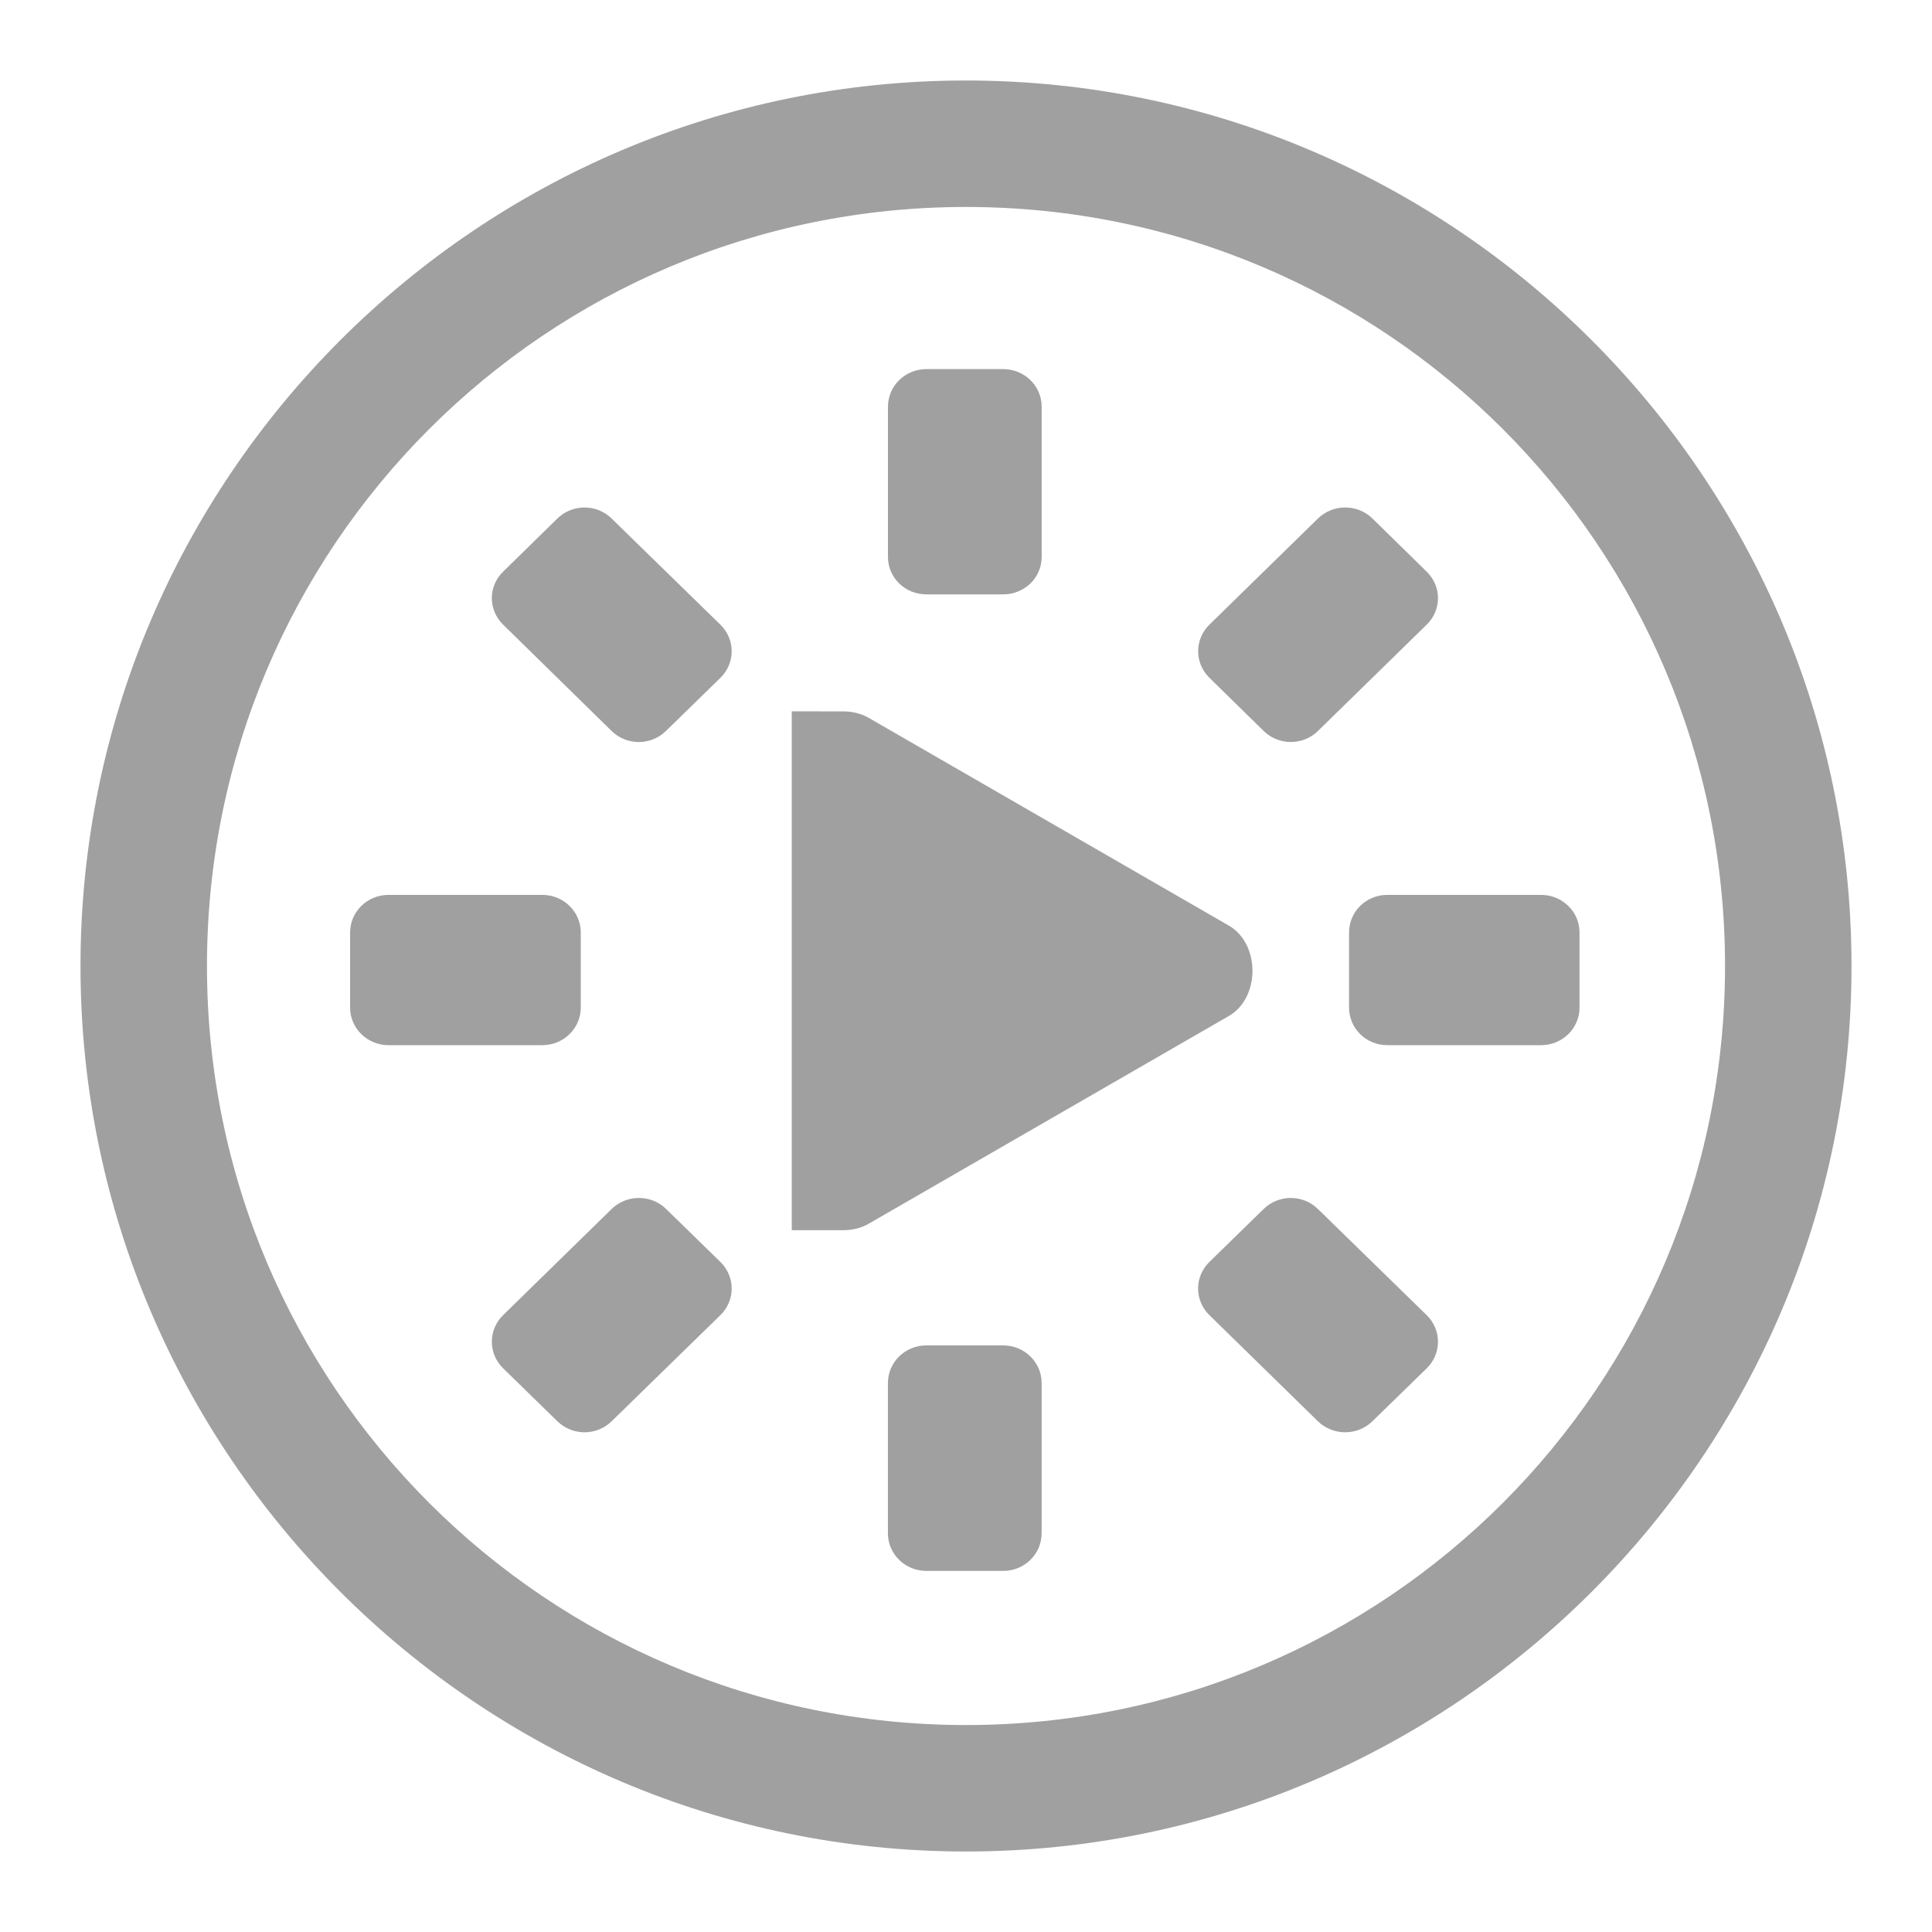
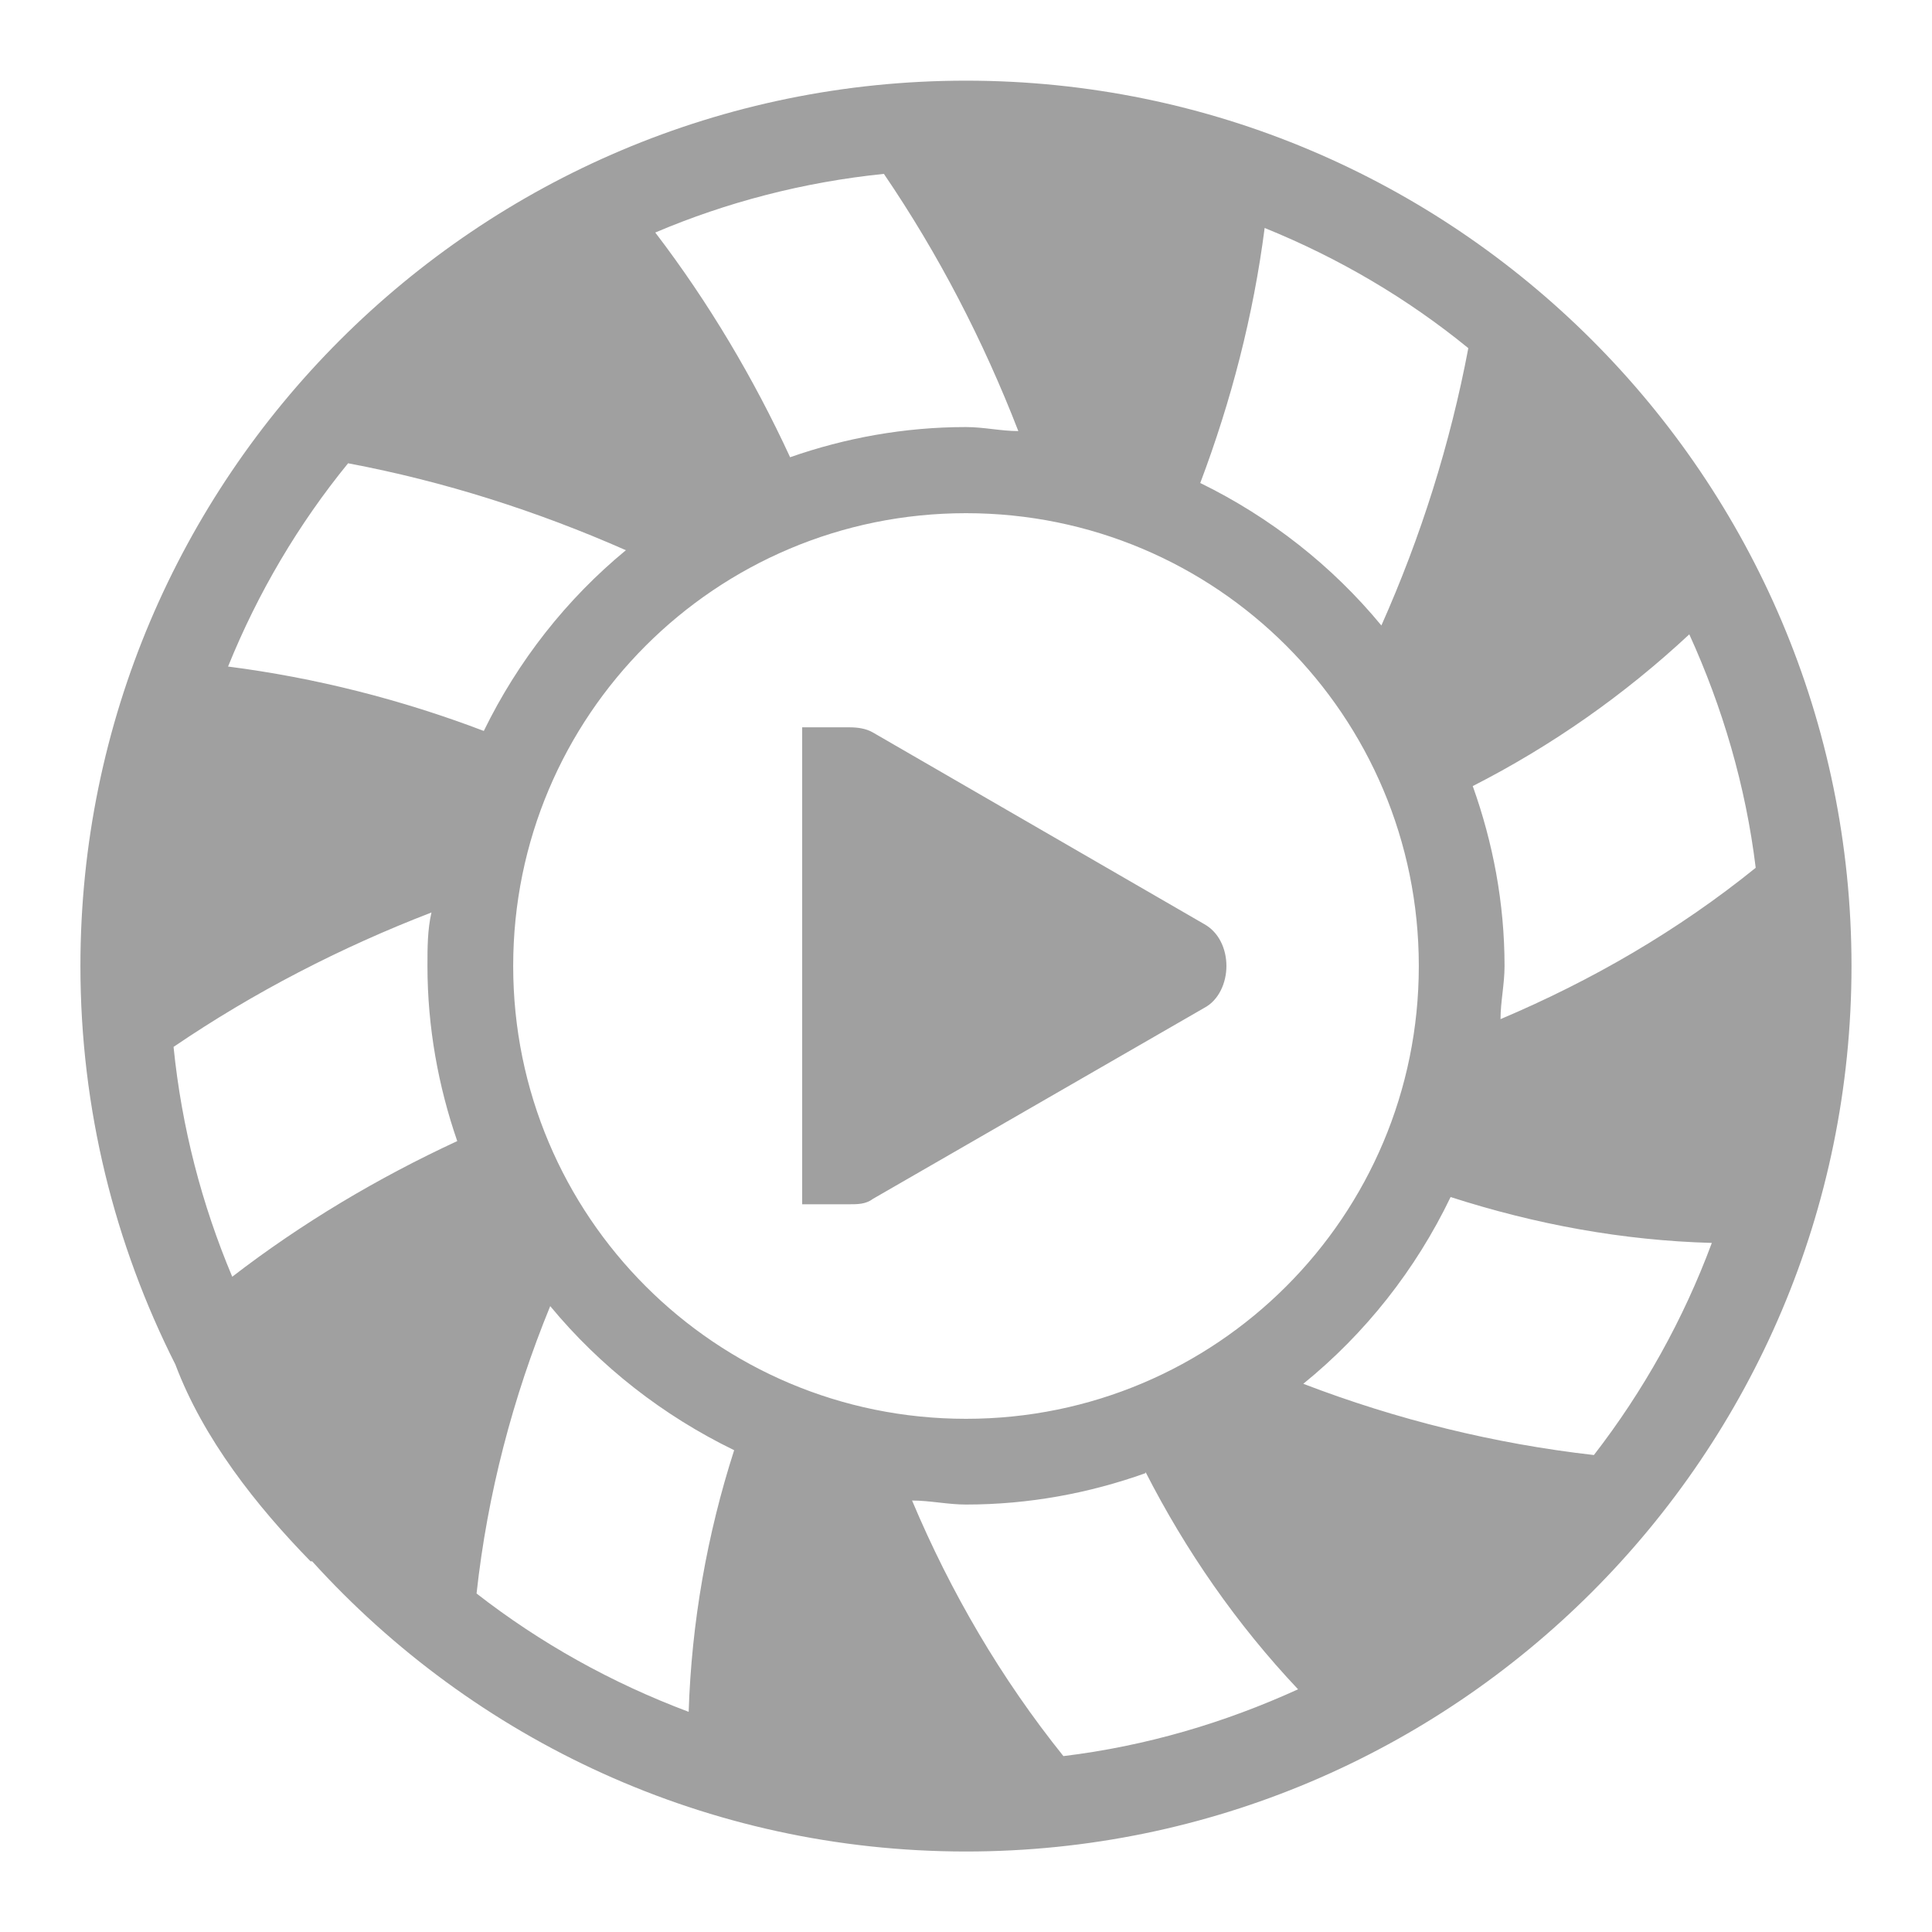
<svg xmlns="http://www.w3.org/2000/svg" xmlns:xlink="http://www.w3.org/1999/xlink" width="48" height="48">
  <defs id="acyl-settings">
    <linearGradient id="acyl-gradient" x1="0%" x2="0%" y1="0%" y2="100%">
      <stop offset="100%" style="stop-color:#A0A0A0;stop-opacity:1" />
    </linearGradient>
    <g id="acyl-filter">
  </g>
    <g id="acyl-drawing">
-       <path d="M 24,2 C 11.876,2 2,11.876 2,24 2,36.124 11.876,46 24,46 36.124,46 46,36.124 46,24 46,11.876 36.124,2 24,2 Z m 0,3.142 C 34.426,5.142 42.858,13.574 42.858,24 42.858,34.426 34.426,42.858 24,42.858 13.574,42.858 5.142,34.426 5.142,24 5.142,13.574 13.574,5.142 24,5.142 Z m -0.983,4.028 c -0.529,0 -0.956,0.418 -0.956,0.935 v 3.733 c 0,0.517 0.427,0.929 0.956,0.929 h 1.907 c 0.529,0 0.956,-0.413 0.956,-0.929 v -3.733 c 0,-0.517 -0.427,-0.935 -0.956,-0.935 z m -8.492,3.438 c -0.244,4.9e-5 -0.49,0.091 -0.677,0.274 l -1.348,1.321 c -0.374,0.365 -0.374,0.951 0,1.316 l 2.696,2.643 c 0.374,0.365 0.974,0.365 1.348,0 l 1.354,-1.321 c 0.374,-0.365 0.374,-0.956 0,-1.321 l -2.702,-2.637 c -0.187,-0.183 -0.427,-0.274 -0.671,-0.274 z m 18.896,0 c -0.244,-4.7e-5 -0.49,0.091 -0.677,0.274 l -2.696,2.637 c -0.374,0.365 -0.374,0.956 0,1.321 l 1.348,1.321 c 0.374,0.365 0.974,0.365 1.348,0 L 35.446,15.519 c 0.374,-0.365 0.374,-0.95 0,-1.316 l -1.348,-1.321 c -0.187,-0.183 -0.433,-0.274 -0.677,-0.274 z m -13.75,5.065 v 12.891 h 1.155 0.118 c 0.223,0.001 0.445,-0.048 0.639,-0.161 l 8.938,-5.156 c 0.397,-0.222 0.596,-0.675 0.596,-1.128 0,-0.453 -0.2,-0.906 -0.596,-1.128 l -8.938,-5.156 c -0.194,-0.111 -0.416,-0.162 -0.639,-0.161 H 20.826 Z M 9.654,22.233 c -0.529,0 -0.956,0.418 -0.956,0.935 v 1.864 c 0,0.517 0.427,0.935 0.956,0.935 h 3.819 c 0.529,0 0.956,-0.418 0.956,-0.935 v -1.864 c 0,-0.517 -0.427,-0.935 -0.956,-0.935 z m 24.814,0 c -0.529,0 -0.951,0.418 -0.951,0.935 v 1.864 c 0,0.517 0.422,0.935 0.951,0.935 h 3.819 c 0.529,0 0.956,-0.418 0.956,-0.935 v -1.864 c 0,-0.517 -0.427,-0.935 -0.956,-0.935 z m -18.595,7.53 c -0.244,0 -0.49,0.091 -0.677,0.274 l -2.696,2.637 c -0.374,0.365 -0.374,0.956 0,1.321 l 1.348,1.316 c 0.374,0.365 0.974,0.365 1.348,0 l 2.702,-2.637 c 0.374,-0.365 0.374,-0.956 0,-1.321 l -1.348,-1.316 c -0.187,-0.183 -0.433,-0.274 -0.677,-0.274 z m 16.199,0 c -0.244,0 -0.49,0.091 -0.677,0.274 l -1.348,1.316 c -0.374,0.365 -0.374,0.956 0,1.321 l 2.696,2.637 c 0.374,0.365 0.98,0.365 1.354,0 L 35.446,33.996 c 0.374,-0.365 0.374,-0.956 0,-1.321 l -2.702,-2.637 c -0.187,-0.183 -0.427,-0.274 -0.671,-0.274 z m -9.056,3.663 c -0.529,0 -0.956,0.418 -0.956,0.935 v 3.733 c 0,0.517 0.427,0.935 0.956,0.935 h 1.907 c 0.529,0 0.956,-0.418 0.956,-0.935 v -3.733 c 0,-0.517 -0.427,-0.935 -0.956,-0.935 z" id="path-main" />
+       <path id="path-main" d="M 24,2.004 C 11.86,2.004 1.998,11.86 1.998,24 c 0,3.56 0.854,6.92 2.359,9.9 0.696,1.85 2.02,3.52 3.358,4.89 h 0.04 C 11.78,43.23 17.57,46 24,46 36.14,46 46,36.14 46,24 46,11.86 36.14,2.004 24,2.004 Z M 21.96,4.32 c 1.36,1.996 2.47,4.147 3.34,6.39 -0.43,0 -0.86,-0.1 -1.3,-0.1 -1.53,0 -3,0.27 -4.37,0.75 C 18.73,9.411 17.61,7.517 16.28,5.777 18.05,5.025 19.96,4.524 21.96,4.32 Z m 9.46,1.344 c 1.84,0.745 3.55,1.752 5.06,2.986 -0.45,2.38 -1.18,4.69 -2.16,6.89 C 33.1,14.06 31.56,12.85 29.82,12 30.59,9.96 31.14,7.837 31.42,5.664 Z M 8.648,11.51 c 2.392,0.45 4.702,1.19 6.902,2.16 -1.48,1.22 -2.68,2.75 -3.53,4.49 C 9.969,17.38 7.843,16.84 5.666,16.56 6.41,14.72 7.417,13.02 8.648,11.51 Z M 24,12.75 c 6.22,0 11.25,5.03 11.25,11.25 0,6.22 -5.03,11.25 -11.25,11.25 -6.22,0 -11.25,-5.03 -11.25,-11.25 0,-6.22 5.03,-11.25 11.25,-11.25 z m 17.97,3.01 c 0.82,1.8 1.4,3.75 1.65,5.8 -1.93,1.56 -4.07,2.8 -6.34,3.76 0,-0.43 0.1,-0.87 0.1,-1.32 0,-1.57 -0.29,-3.07 -0.79,-4.47 1.96,-1 3.76,-2.26 5.38,-3.77 z m -22.04,2.31 v 11.85 h 1.16 c 0.21,0 0.42,0 0.59,-0.13 l 8.24,-4.75 c 0.36,-0.19 0.55,-0.62 0.55,-1.04 0,-0.43 -0.19,-0.84 -0.55,-1.04 L 21.69,18.2 C 21.52,18.1 21.31,18.07 21.1,18.07 Z m -9.21,4.6 c -0.1,0.43 -0.1,0.88 -0.1,1.33 0,1.52 0.27,2.99 0.74,4.35 -1.963,0.91 -3.852,2.03 -5.59,3.37 -0.754,-1.79 -1.255,-3.7 -1.458,-5.71 1.999,-1.36 4.152,-2.47 6.408,-3.34 z m 25.32,7.07 c 2.11,0.68 4.28,1.08 6.49,1.14 -0.71,1.91 -1.7,3.68 -2.93,5.27 -2.47,-0.28 -4.9,-0.88 -7.22,-1.77 1.54,-1.25 2.79,-2.83 3.66,-4.64 z m -22.37,2.71 c 1.24,1.5 2.8,2.72 4.57,3.58 -0.67,2.08 -1.06,4.28 -1.13,6.5 -1.92,-0.72 -3.69,-1.71 -5.27,-2.94 0.27,-2.47 0.9,-4.87 1.83,-7.14 z m 14.79,4.12 c 1,1.96 2.27,3.79 3.79,5.4 -1.82,0.83 -3.77,1.41 -5.83,1.66 -1.55,-1.93 -2.8,-4.07 -3.76,-6.35 0.44,0 0.89,0.1 1.34,0.1 1.56,0 3.06,-0.28 4.46,-0.78 z" />
    </g>
  </defs>
  <g id="acyl-visual">
    <use id="visible1" style="fill:url(#acyl-gradient)" xlink:href="#acyl-drawing" />
  </g>
</svg>
